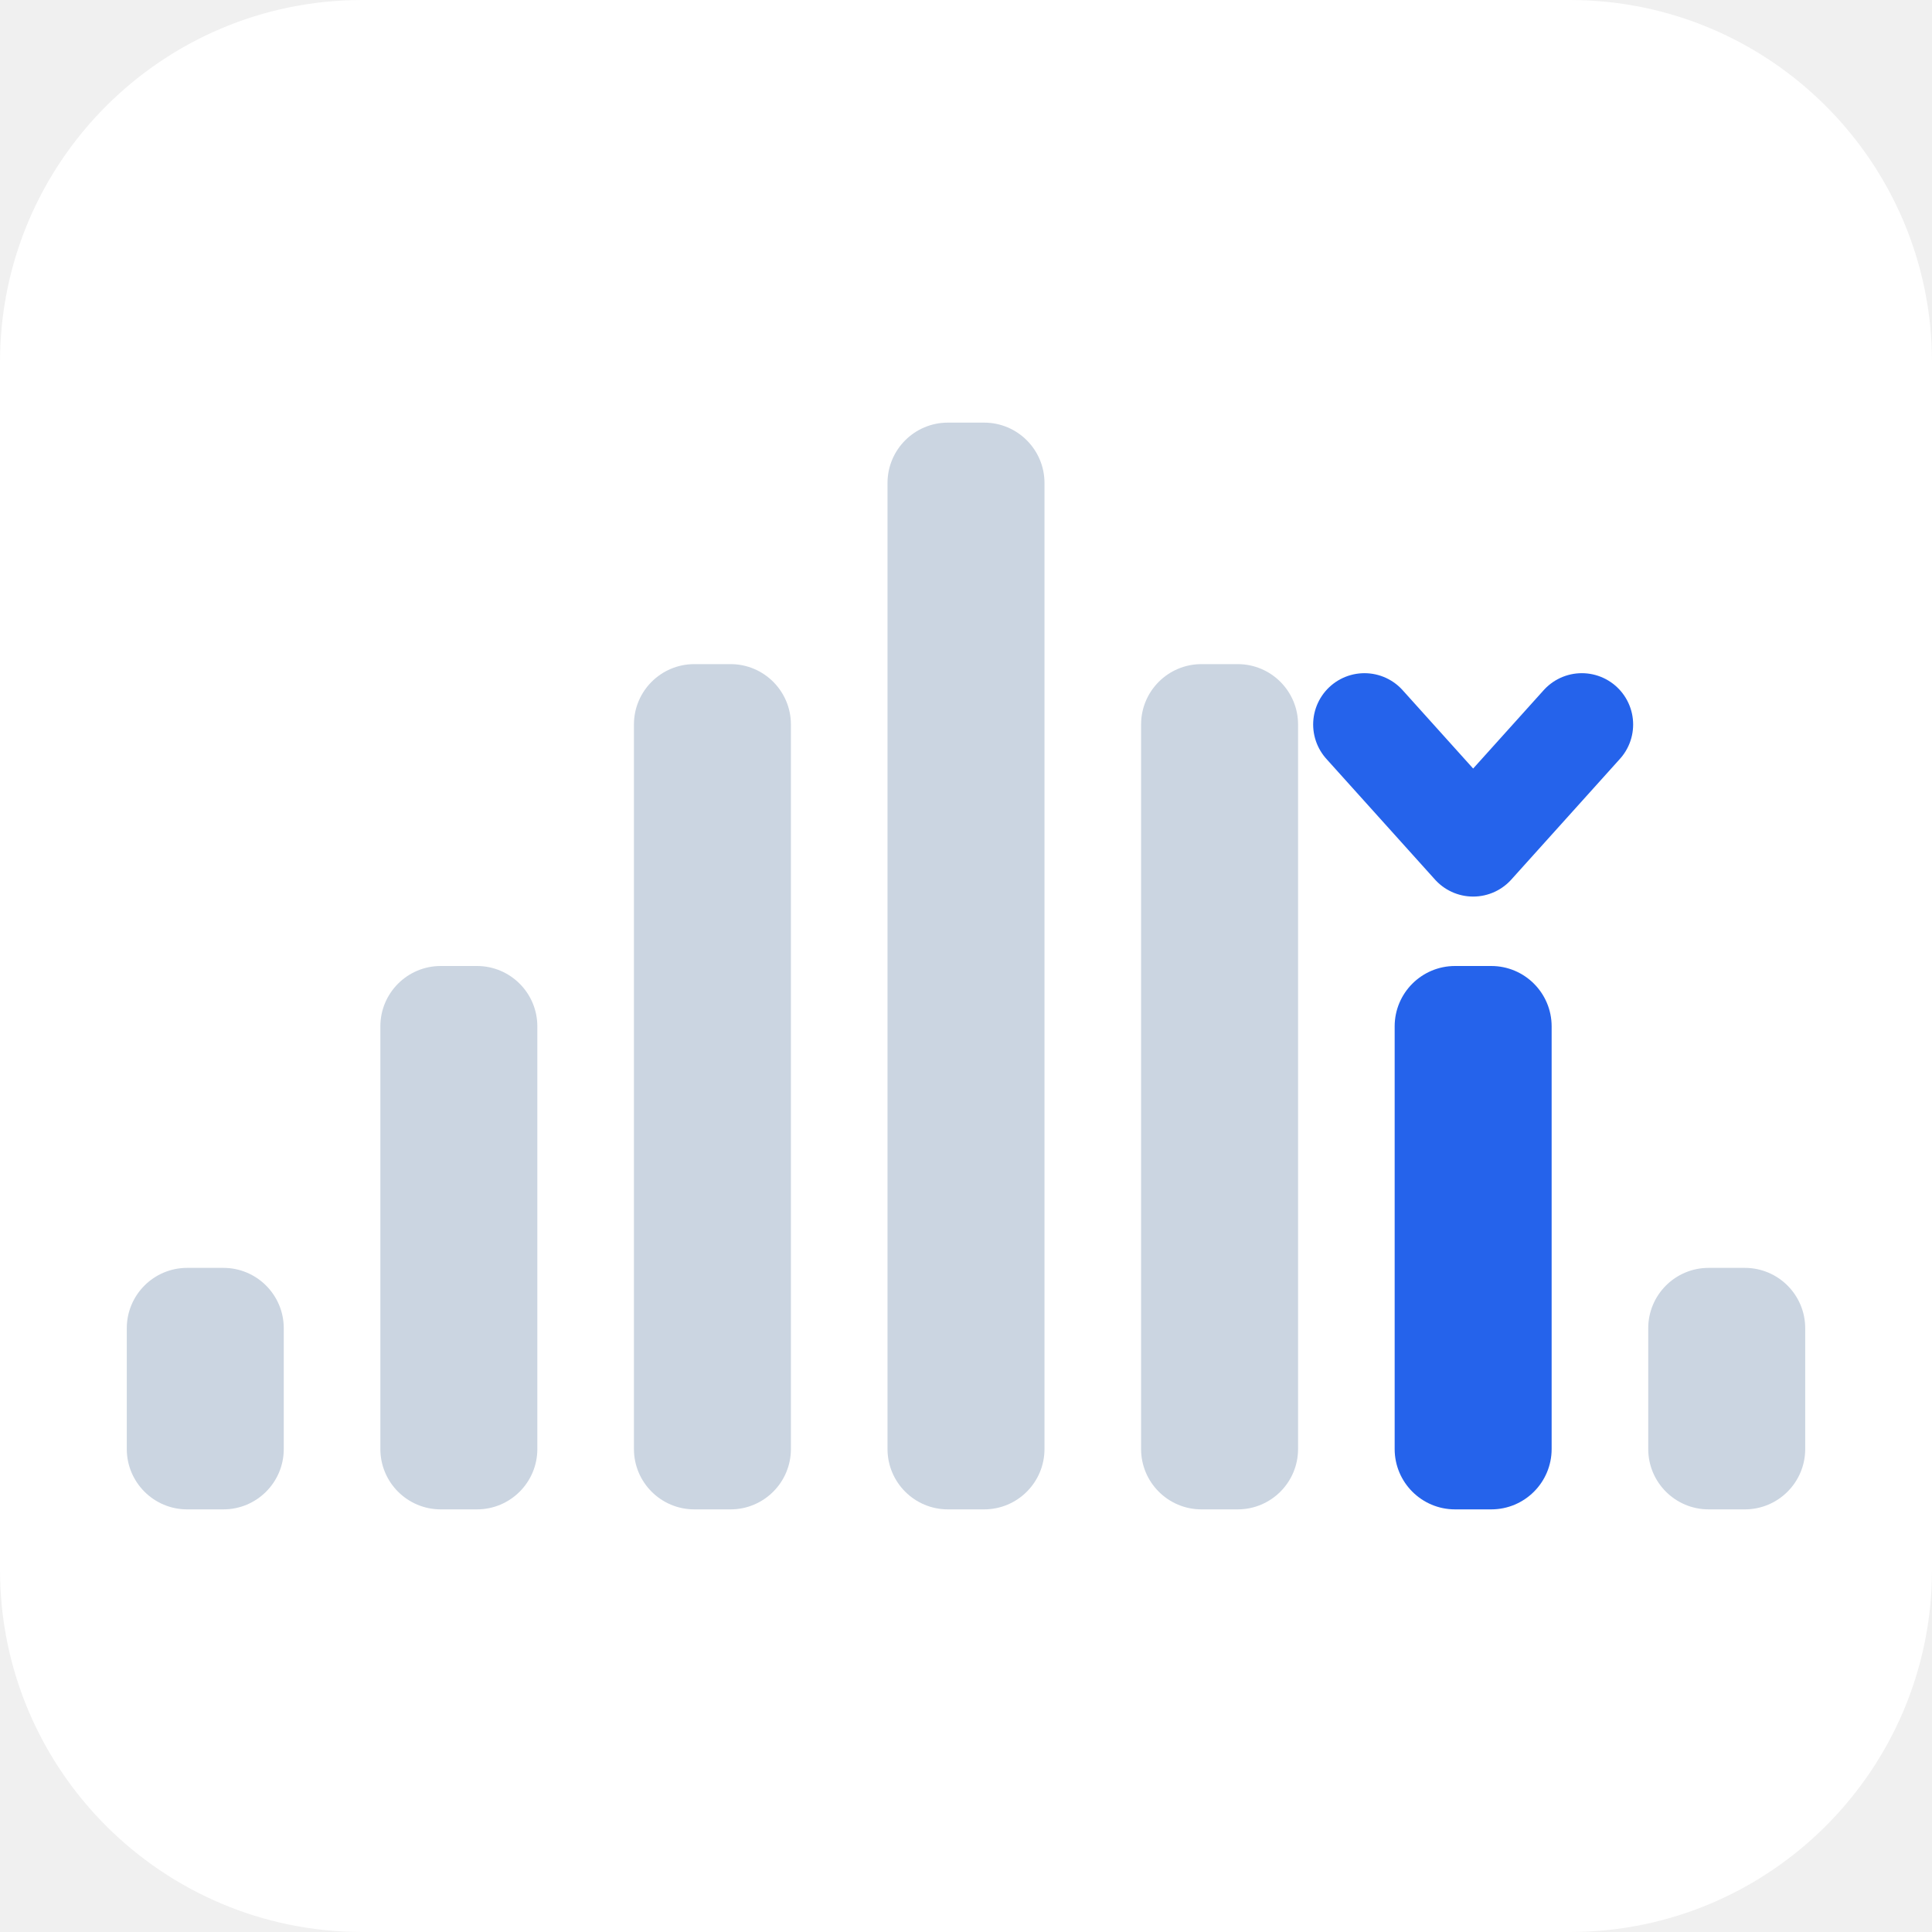
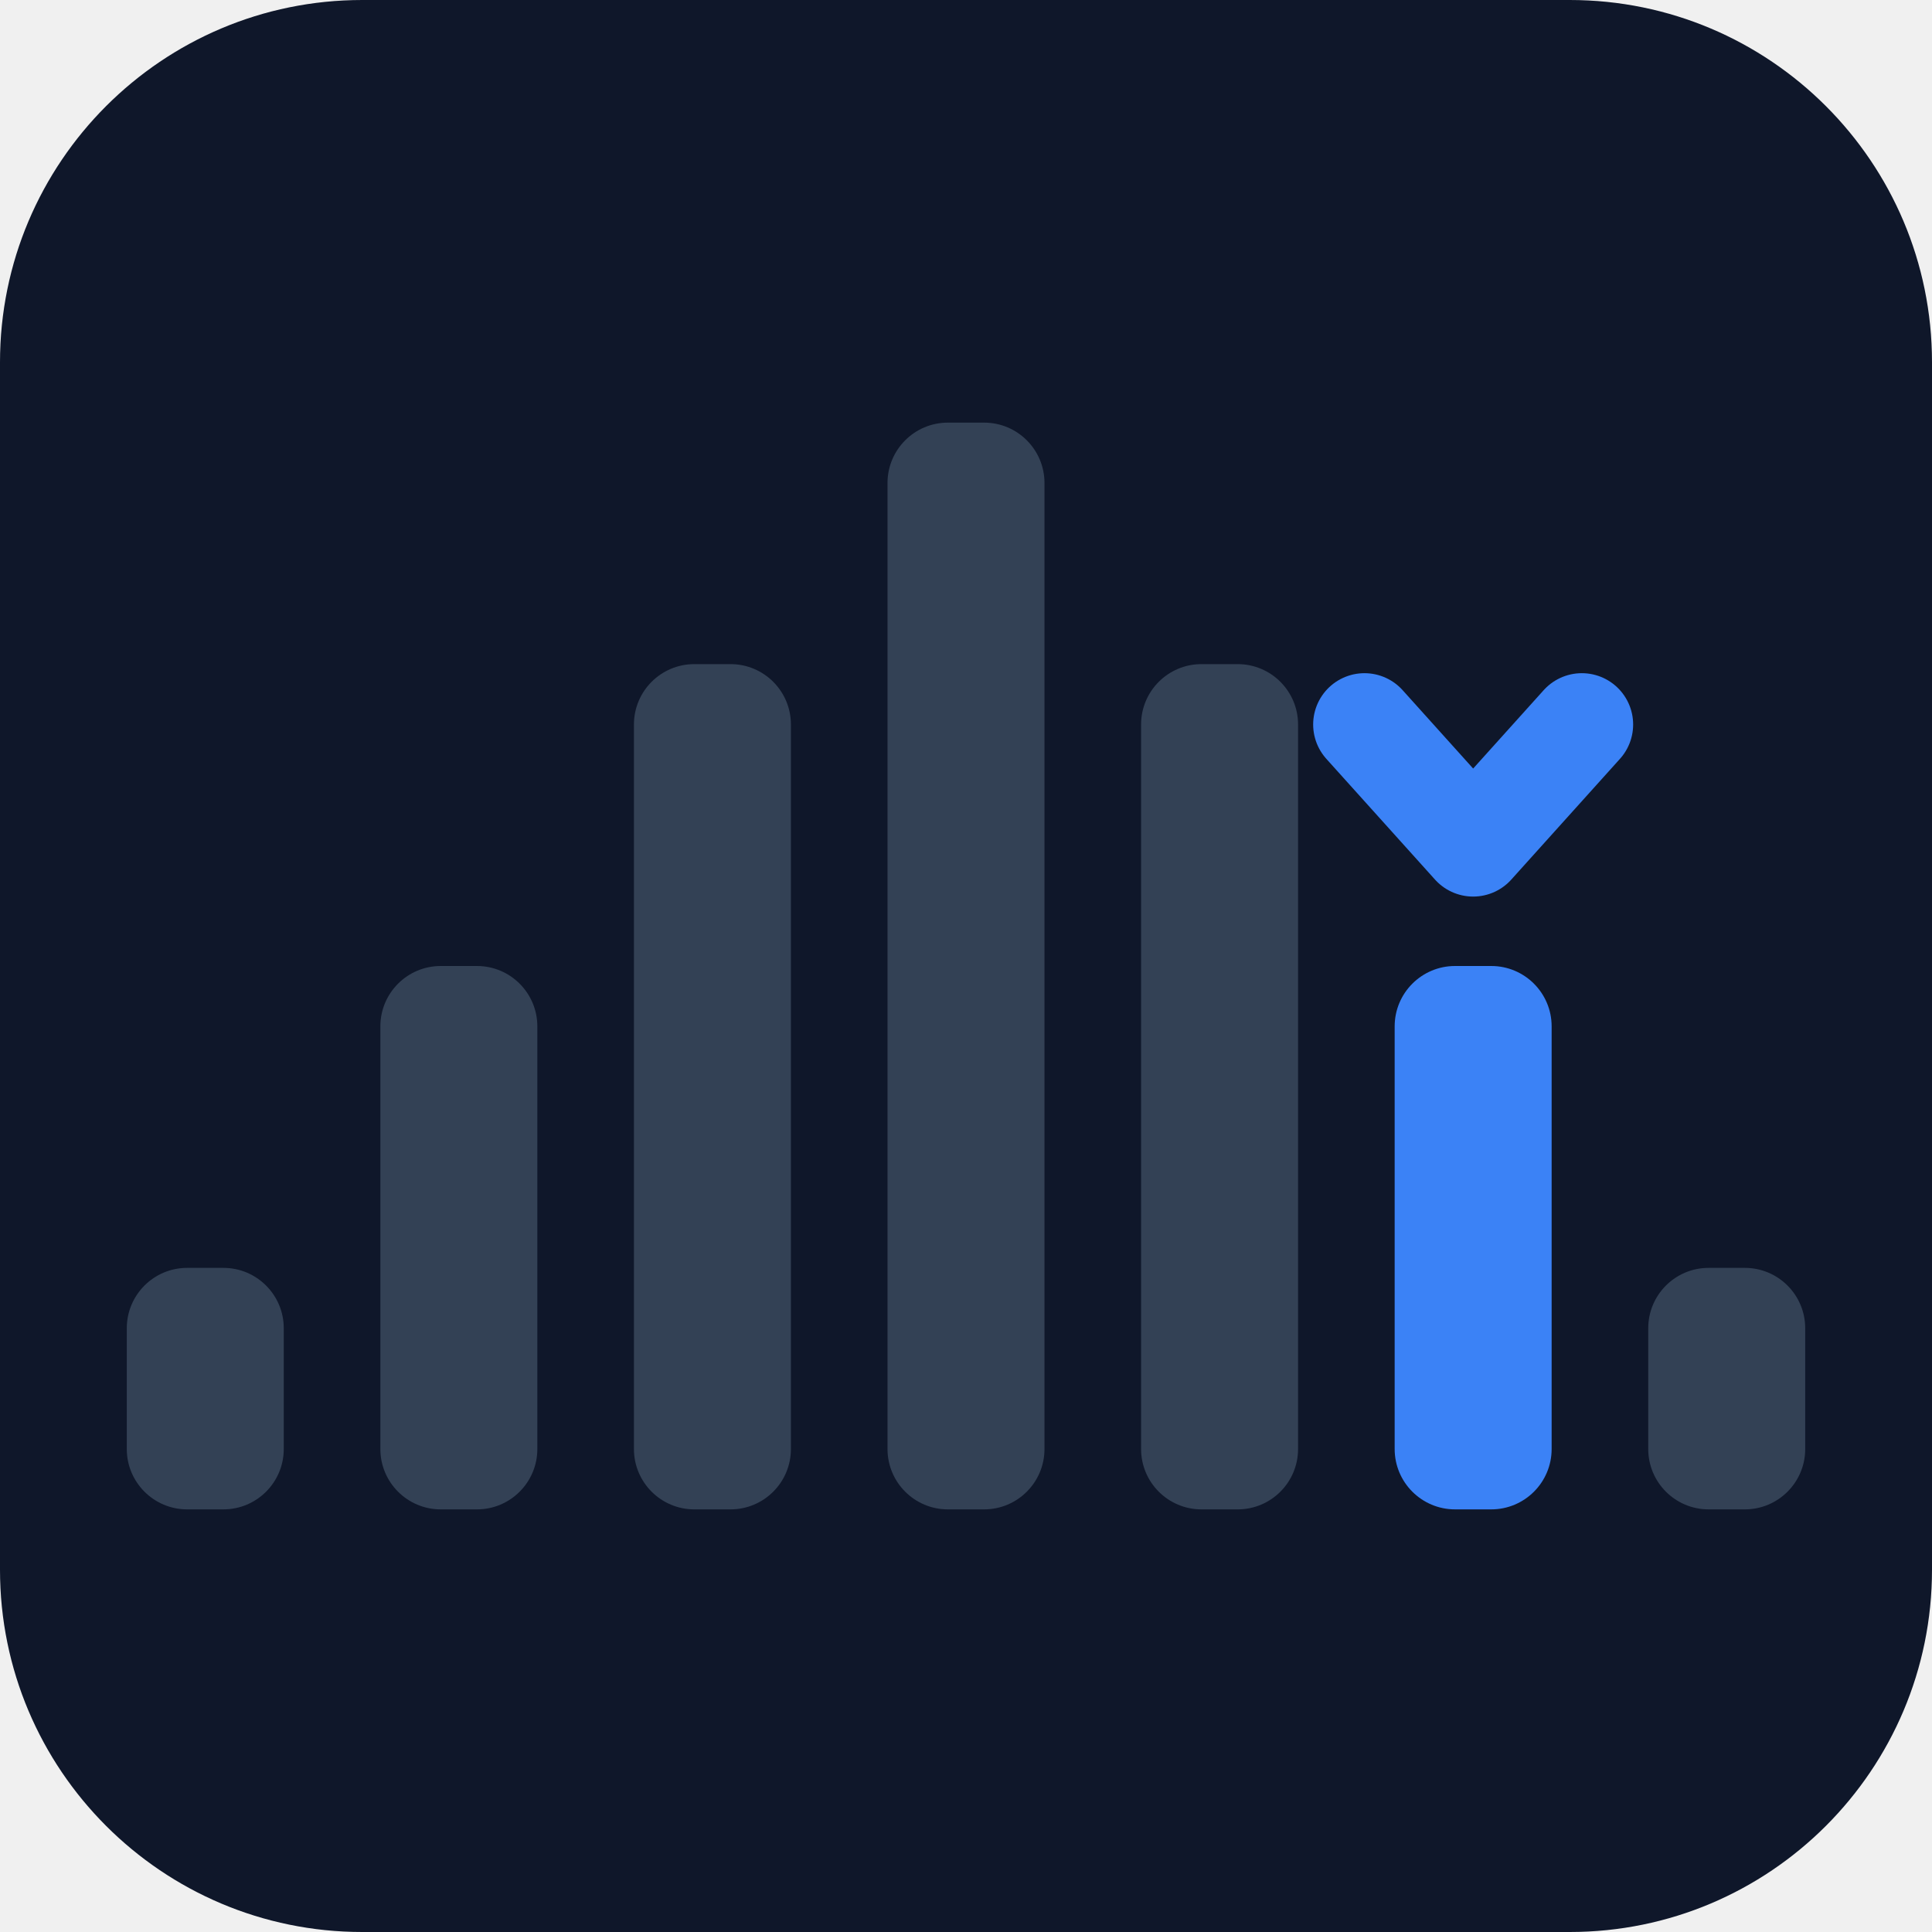
<svg xmlns="http://www.w3.org/2000/svg" viewBox="0 0 32 32">
-   <style>
-     .bg     { fill: #FFFFFF; }
-     .tick   { fill: #CBD5E1; }
-     .accent { fill: #2563EB; }
-     .mark   { stroke: #2563EB; }
-     @media (prefers-color-scheme: dark) {
-       .bg     { fill: #0F172A; }
-       .tick   { fill: #334155; }
-       .accent { fill: #3B82F6; }
-       .mark   { stroke: #3B82F6; }
-     }
-   </style>
-   <rect class="bg" width="32" height="32" rx="6" />
-   <rect class="tick" x="2.1" y="21" width="2.6" height="4" rx="1" />
-   <rect class="tick" x="6.3" y="16" width="2.6" height="9" rx="1" />
-   <rect class="tick" x="10.5" y="11" width="2.6" height="14" rx="1" />
-   <rect class="tick" x="14.7" y="7" width="2.6" height="18" rx="1" />
-   <rect class="tick" x="18.9" y="11" width="2.6" height="14" rx="1" />
-   <rect class="accent" x="23.1" y="16" width="2.6" height="9" rx="1" />
-   <rect class="tick" x="27.3" y="21" width="2.6" height="4" rx="1" />
-   <path class="mark" d="M 22.6 12 L 24.4 14 L 26.2 12" fill="none" stroke-width="1.7" stroke-linecap="round" stroke-linejoin="round" />
+   <rect x="0" y="0" width="32" height="32" rx="6" fill="#0F172A" />
+   <rect x="2.1" y="21" width="2.6" height="4" rx="1" fill="#334155" />
+   <rect x="6.3" y="16" width="2.6" height="9" rx="1" fill="#334155" />
+   <rect x="10.5" y="11" width="2.6" height="14" rx="1" fill="#334155" />
+   <rect x="14.7" y="7" width="2.6" height="18" rx="1" fill="#334155" />
+   <rect x="18.9" y="11" width="2.6" height="14" rx="1" fill="#334155" />
+   <rect x="23.1" y="16" width="2.6" height="9" rx="1" fill="#3B82F6" />
+   <rect x="27.3" y="21" width="2.6" height="4" rx="1" fill="#334155" />
+   <path d="M 22.6 12 L 24.4 14 L 26.2 12" fill="none" stroke="#3B82F6" stroke-width="1.7" stroke-linecap="round" stroke-linejoin="round" />
</svg>
